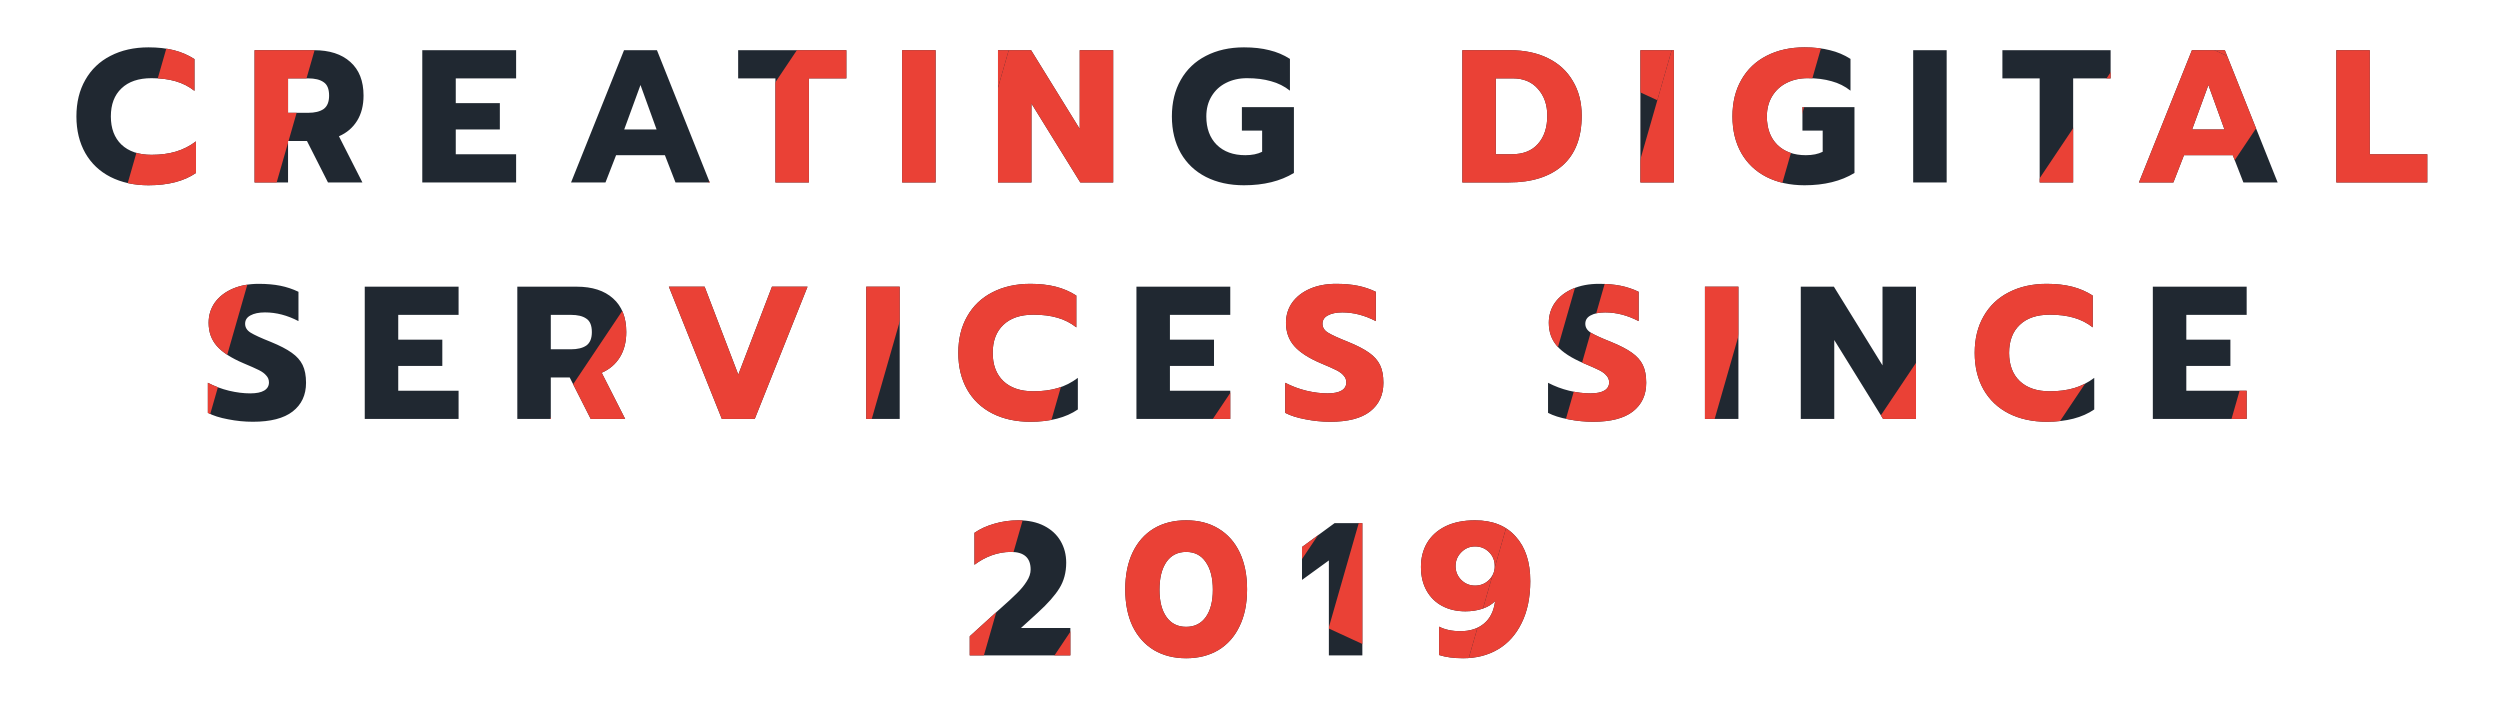
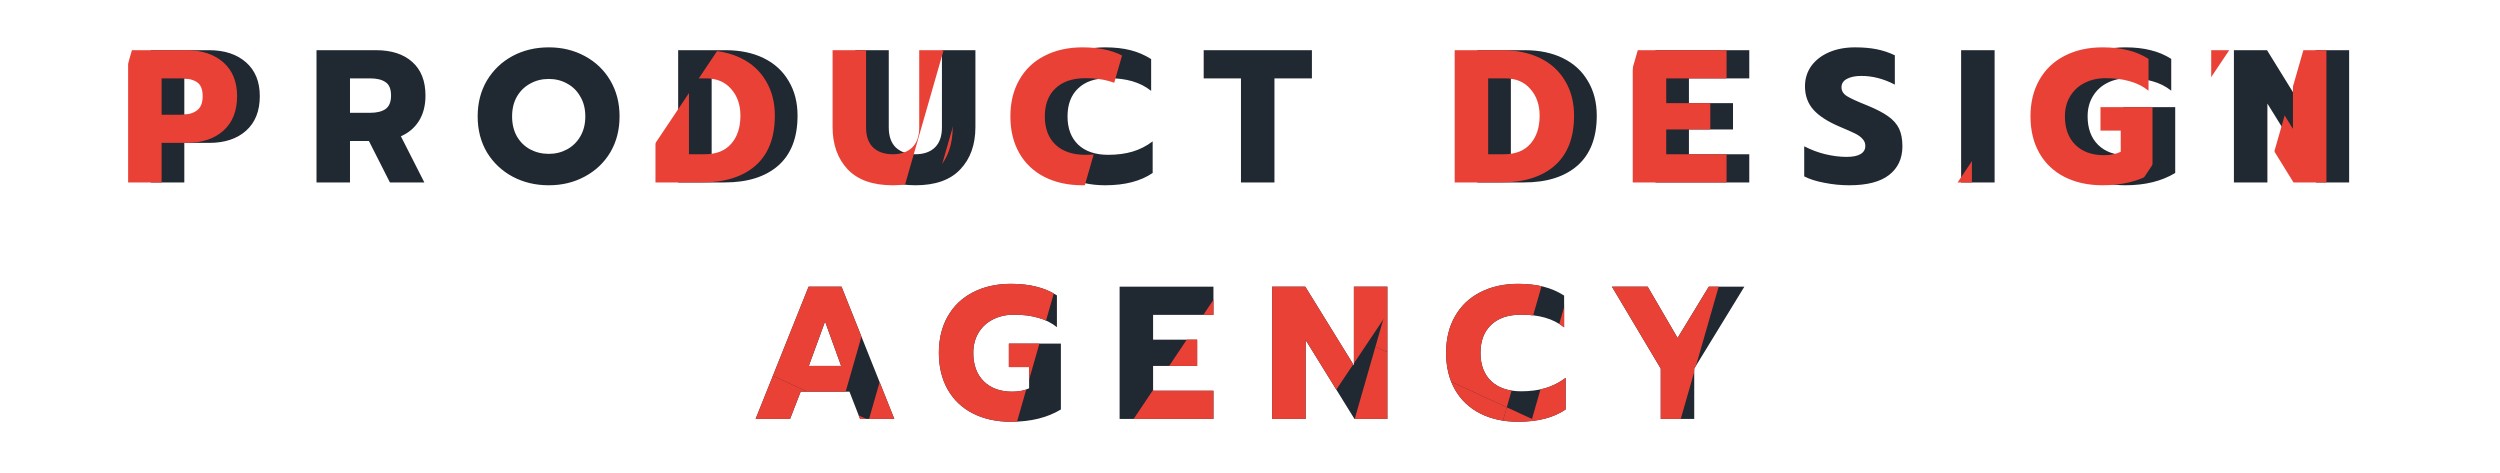
- <svg xmlns="http://www.w3.org/2000/svg" width="740" height="210" viewBox="0 0 740 210" fill="none">
-   <path d="M43.956 54.84C39.7 54.84 35.947 54.019 32.7 52.376C29.489 50.733 27.006 48.381 25.252 45.32C23.497 42.221 22.619 38.6 22.619 34.456C22.619 30.312 23.497 26.709 25.252 23.648C27.006 20.549 29.489 18.179 32.7 16.536C35.947 14.856 39.7 14.016 43.956 14.016C46.755 14.016 49.257 14.296 51.459 14.856C53.662 15.416 55.697 16.293 57.563 17.488V26.896C55.921 25.589 54.054 24.637 51.964 24.04C49.91 23.443 47.539 23.144 44.852 23.144C41.006 23.144 38.038 24.152 35.947 26.168C33.857 28.147 32.812 30.909 32.812 34.456C32.812 38.003 33.857 40.784 35.947 42.8C38.075 44.816 41.044 45.824 44.852 45.824C47.539 45.824 49.947 45.507 52.075 44.872C54.203 44.237 56.182 43.229 58.011 41.848V51.2C54.465 53.627 49.779 54.84 43.956 54.84ZM75.351 14.856H92.935C97.527 14.856 101.111 16.013 103.687 18.328C106.301 20.643 107.607 23.965 107.607 28.296C107.607 31.208 106.973 33.691 105.703 35.744C104.434 37.797 102.642 39.328 100.327 40.336L107.271 54H97.079L90.863 41.736H85.263V54H75.351V14.856ZM91.199 33.392C93.178 33.392 94.709 33.019 95.791 32.272C96.874 31.488 97.415 30.163 97.415 28.296C97.415 26.355 96.874 25.029 95.791 24.32C94.746 23.573 93.215 23.2 91.199 23.2H85.263V33.392H91.199ZM124.995 14.856H152.771V23.2H134.907V30.536H147.955V38.32H134.907V45.656H152.771V54H124.995V14.856ZM184.713 14.856H194.457L210.081 54H199.945L196.809 45.936H182.361L179.225 54H169.033L184.713 14.856ZM194.345 38.32L189.585 25.16L184.769 38.32H194.345ZM229.525 23.2H218.493V14.856H250.525V23.2H239.437V54H229.525V23.2ZM267.033 14.856H276.945V54H267.033V14.856ZM295.403 14.856H305.203L319.595 38.152V14.856H329.507V54H319.763L305.315 30.648V54H295.403V14.856ZM368.215 54.84C363.959 54.84 360.207 54.019 356.959 52.376C353.749 50.733 351.266 48.381 349.511 45.32C347.757 42.221 346.879 38.6 346.879 34.456C346.879 30.312 347.757 26.709 349.511 23.648C351.266 20.549 353.749 18.179 356.959 16.536C360.207 14.856 363.959 14.016 368.215 14.016C371.053 14.016 373.554 14.296 375.719 14.856C377.922 15.379 379.957 16.237 381.823 17.432V26.84C380.181 25.533 378.314 24.6 376.223 24.04C374.17 23.443 371.799 23.144 369.111 23.144C366.797 23.144 364.725 23.611 362.895 24.544C361.103 25.44 359.685 26.747 358.639 28.464C357.594 30.181 357.071 32.179 357.071 34.456C357.071 38.003 358.098 40.803 360.151 42.856C362.242 44.909 365.061 45.936 368.607 45.936C370.586 45.936 372.247 45.6 373.591 44.928V38.656H367.599V31.712H382.999V51.2C379.005 53.627 374.077 54.84 368.215 54.84ZM432.848 14.856H446.904C451.197 14.856 454.949 15.64 458.16 17.208C461.371 18.776 463.835 21.035 465.552 23.984C467.307 26.896 468.184 30.312 468.184 34.232C468.184 40.728 466.28 45.656 462.472 49.016C458.664 52.339 453.381 54 446.624 54H432.848V14.856ZM447.464 45.656C450.861 45.656 453.456 44.629 455.248 42.576C457.077 40.523 457.992 37.741 457.992 34.232C457.992 31.021 457.077 28.389 455.248 26.336C453.456 24.245 450.973 23.2 447.8 23.2H442.76V45.656H447.464ZM485.554 14.856H495.466V54H485.554V14.856ZM534.139 54.84C529.883 54.84 526.131 54.019 522.883 52.376C519.673 50.733 517.19 48.381 515.435 45.32C513.681 42.221 512.803 38.6 512.803 34.456C512.803 30.312 513.681 26.709 515.435 23.648C517.19 20.549 519.673 18.179 522.883 16.536C526.131 14.856 529.883 14.016 534.139 14.016C536.977 14.016 539.478 14.296 541.643 14.856C543.846 15.379 545.881 16.237 547.747 17.432V26.84C546.105 25.533 544.238 24.6 542.147 24.04C540.094 23.443 537.723 23.144 535.035 23.144C532.721 23.144 530.649 23.611 528.819 24.544C527.027 25.44 525.609 26.747 524.563 28.464C523.518 30.181 522.995 32.179 522.995 34.456C522.995 38.003 524.022 40.803 526.075 42.856C528.166 44.909 530.985 45.936 534.531 45.936C536.51 45.936 538.171 45.6 539.515 44.928V38.656H533.523V31.712H548.923V51.2C544.929 53.627 540.001 54.84 534.139 54.84ZM566.301 14.856H576.213V54H566.301V14.856ZM603.742 23.2H592.71V14.856H624.742V23.2H613.654V54H603.742V23.2ZM648.811 14.856H658.555L674.179 54H664.043L660.907 45.936H646.459L643.323 54H633.131L648.811 14.856ZM658.443 38.32L653.683 25.16L648.867 38.32H658.443ZM691.55 14.856H701.462V45.656H718.486V54H691.55V14.856ZM74.851 124.84C72.387 124.84 69.942 124.597 67.515 124.112C65.088 123.664 63.091 123.029 61.523 122.208V113.304C63.539 114.349 65.63 115.133 67.795 115.656C69.998 116.179 72.088 116.44 74.067 116.44C75.897 116.44 77.278 116.16 78.211 115.6C79.144 115.04 79.611 114.237 79.611 113.192C79.611 112.408 79.35 111.736 78.827 111.176C78.342 110.579 77.614 110.037 76.643 109.552C75.672 109.067 74.16 108.395 72.107 107.536C68.486 106.005 65.854 104.307 64.211 102.44C62.569 100.573 61.747 98.277 61.747 95.552C61.747 93.312 62.363 91.315 63.595 89.56C64.865 87.805 66.619 86.443 68.859 85.472C71.099 84.501 73.675 84.016 76.587 84.016C78.977 84.016 81.105 84.203 82.971 84.576C84.838 84.949 86.63 85.547 88.347 86.368V95.048C85.062 93.331 81.758 92.472 78.435 92.472C76.643 92.472 75.206 92.771 74.123 93.368C73.078 93.928 72.555 94.749 72.555 95.832C72.555 96.915 73.097 97.792 74.179 98.464C75.262 99.136 77.259 100.051 80.171 101.208C82.822 102.291 84.875 103.355 86.331 104.4C87.825 105.445 88.907 106.659 89.579 108.04C90.251 109.421 90.587 111.176 90.587 113.304C90.587 116.925 89.262 119.763 86.611 121.816C83.998 123.832 80.078 124.84 74.851 124.84ZM107.966 84.856H135.742V93.2H117.878V100.536H130.926V108.32H117.878V115.656H135.742V124H107.966V84.856ZM153.125 84.856H170.709C175.301 84.856 178.885 86.013 181.461 88.328C184.074 90.643 185.381 93.965 185.381 98.296C185.381 101.208 184.746 103.691 183.477 105.744C182.207 107.797 180.415 109.328 178.101 110.336L185.045 124H174.853L168.637 111.736H163.037V124H153.125V84.856ZM168.973 103.392C170.951 103.392 172.482 103.019 173.565 102.272C174.647 101.488 175.189 100.163 175.189 98.296C175.189 96.355 174.647 95.029 173.565 94.32C172.519 93.573 170.989 93.2 168.973 93.2H163.037V103.392H168.973ZM197.984 84.856H208.568L218.536 110.896L228.504 84.856H239.032L223.408 124H213.664L197.984 84.856ZM256.403 84.856H266.315V124H256.403V84.856ZM304.989 124.84C300.733 124.84 296.981 124.019 293.733 122.376C290.522 120.733 288.039 118.381 286.285 115.32C284.53 112.221 283.653 108.6 283.653 104.456C283.653 100.312 284.53 96.709 286.285 93.648C288.039 90.549 290.522 88.179 293.733 86.536C296.981 84.856 300.733 84.016 304.989 84.016C307.789 84.016 310.29 84.296 312.493 84.856C314.695 85.416 316.73 86.293 318.597 87.488V96.896C316.954 95.589 315.087 94.637 312.997 94.04C310.943 93.443 308.573 93.144 305.885 93.144C302.039 93.144 299.071 94.152 296.981 96.168C294.89 98.147 293.845 100.909 293.845 104.456C293.845 108.003 294.89 110.784 296.981 112.8C299.109 114.816 302.077 115.824 305.885 115.824C308.573 115.824 310.981 115.507 313.109 114.872C315.237 114.237 317.215 113.229 319.045 111.848V121.2C315.498 123.627 310.813 124.84 304.989 124.84ZM336.385 84.856H364.161V93.2H346.297V100.536H359.345V108.32H346.297V115.656H364.161V124H336.385V84.856ZM393.751 124.84C391.287 124.84 388.842 124.597 386.415 124.112C383.989 123.664 381.991 123.029 380.423 122.208V113.304C382.439 114.349 384.53 115.133 386.695 115.656C388.898 116.179 390.989 116.44 392.967 116.44C394.797 116.44 396.178 116.16 397.111 115.6C398.045 115.04 398.511 114.237 398.511 113.192C398.511 112.408 398.25 111.736 397.727 111.176C397.242 110.579 396.514 110.037 395.543 109.552C394.573 109.067 393.061 108.395 391.007 107.536C387.386 106.005 384.754 104.307 383.111 102.44C381.469 100.573 380.647 98.277 380.647 95.552C380.647 93.312 381.263 91.315 382.495 89.56C383.765 87.805 385.519 86.443 387.759 85.472C389.999 84.501 392.575 84.016 395.487 84.016C397.877 84.016 400.005 84.203 401.871 84.576C403.738 84.949 405.53 85.547 407.247 86.368V95.048C403.962 93.331 400.658 92.472 397.335 92.472C395.543 92.472 394.106 92.771 393.023 93.368C391.978 93.928 391.455 94.749 391.455 95.832C391.455 96.915 391.997 97.792 393.079 98.464C394.162 99.136 396.159 100.051 399.071 101.208C401.722 102.291 403.775 103.355 405.231 104.4C406.725 105.445 407.807 106.659 408.479 108.04C409.151 109.421 409.487 111.176 409.487 113.304C409.487 116.925 408.162 119.763 405.511 121.816C402.898 123.832 398.978 124.84 393.751 124.84ZM471.546 124.84C469.082 124.84 466.636 124.597 464.21 124.112C461.783 123.664 459.786 123.029 458.218 122.208V113.304C460.234 114.349 462.324 115.133 464.49 115.656C466.692 116.179 468.783 116.44 470.762 116.44C472.591 116.44 473.972 116.16 474.906 115.6C475.839 115.04 476.306 114.237 476.306 113.192C476.306 112.408 476.044 111.736 475.522 111.176C475.036 110.579 474.308 110.037 473.338 109.552C472.367 109.067 470.855 108.395 468.802 107.536C465.18 106.005 462.548 104.307 460.906 102.44C459.263 100.573 458.442 98.277 458.442 95.552C458.442 93.312 459.058 91.315 460.29 89.56C461.559 87.805 463.314 86.443 465.554 85.472C467.794 84.501 470.37 84.016 473.282 84.016C475.671 84.016 477.799 84.203 479.666 84.576C481.532 84.949 483.324 85.547 485.042 86.368V95.048C481.756 93.331 478.452 92.472 475.13 92.472C473.338 92.472 471.9 92.771 470.818 93.368C469.772 93.928 469.25 94.749 469.25 95.832C469.25 96.915 469.791 97.792 470.874 98.464C471.956 99.136 473.954 100.051 476.866 101.208C479.516 102.291 481.57 103.355 483.026 104.4C484.519 105.445 485.602 106.659 486.274 108.04C486.946 109.421 487.282 111.176 487.282 113.304C487.282 116.925 485.956 119.763 483.306 121.816C480.692 123.832 476.772 124.84 471.546 124.84ZM504.66 84.856H514.572V124H504.66V84.856ZM533.03 84.856H542.83L557.222 108.152V84.856H567.134V124H557.39L542.942 100.648V124H533.03V84.856ZM605.842 124.84C601.586 124.84 597.834 124.019 594.586 122.376C591.376 120.733 588.893 118.381 587.138 115.32C585.384 112.221 584.506 108.6 584.506 104.456C584.506 100.312 585.384 96.709 587.138 93.648C588.893 90.549 591.376 88.179 594.586 86.536C597.834 84.856 601.586 84.016 605.842 84.016C608.642 84.016 611.144 84.296 613.346 84.856C615.549 85.416 617.584 86.293 619.45 87.488V96.896C617.808 95.589 615.941 94.637 613.85 94.04C611.797 93.443 609.426 93.144 606.738 93.144C602.893 93.144 599.925 94.152 597.834 96.168C595.744 98.147 594.698 100.909 594.698 104.456C594.698 108.003 595.744 110.784 597.834 112.8C599.962 114.816 602.93 115.824 606.738 115.824C609.426 115.824 611.834 115.507 613.962 114.872C616.09 114.237 618.069 113.229 619.898 111.848V121.2C616.352 123.627 611.666 124.84 605.842 124.84ZM637.238 84.856H665.014V93.2H647.15V100.536H660.198V108.32H647.15V115.656H665.014V124H637.238V84.856ZM287.037 188.344L293.253 182.688L295.941 180.28C298.144 178.339 299.824 176.789 300.981 175.632C302.176 174.475 303.146 173.299 303.893 172.104C304.677 170.909 305.069 169.733 305.069 168.576C305.069 165.104 303.109 163.368 299.189 163.368C297.285 163.368 295.4 163.704 293.533 164.376C291.704 165.048 290.005 165.981 288.437 167.176V157.712C290.117 156.555 292.077 155.659 294.317 155.024C296.557 154.352 298.946 154.016 301.485 154.016C304.397 154.016 306.917 154.557 309.045 155.64C311.173 156.723 312.797 158.216 313.917 160.12C315.037 162.024 315.597 164.171 315.597 166.56C315.597 169.435 314.925 171.955 313.581 174.12C312.274 176.248 310.146 178.656 307.197 181.344L302.213 185.88H316.829V194H287.037V188.344ZM351.103 194.84C347.481 194.84 344.308 194.037 341.583 192.432C338.857 190.789 336.748 188.437 335.255 185.376C333.799 182.315 333.071 178.675 333.071 174.456C333.071 170.237 333.799 166.597 335.255 163.536C336.711 160.475 338.783 158.123 341.471 156.48C344.196 154.837 347.407 154.016 351.103 154.016C354.799 154.016 357.991 154.837 360.679 156.48C363.404 158.123 365.495 160.475 366.951 163.536C368.407 166.597 369.135 170.237 369.135 174.456C369.135 178.675 368.388 182.315 366.895 185.376C365.439 188.437 363.348 190.789 360.623 192.432C357.897 194.037 354.724 194.84 351.103 194.84ZM351.103 185.544C353.604 185.544 355.545 184.573 356.927 182.632C358.308 180.691 358.999 178.003 358.999 174.568C358.999 171.096 358.308 168.371 356.927 166.392C355.583 164.376 353.641 163.368 351.103 163.368C348.564 163.368 346.604 164.376 345.223 166.392C343.879 168.371 343.207 171.096 343.207 174.568C343.207 178.003 343.897 180.691 345.279 182.632C346.66 184.573 348.601 185.544 351.103 185.544ZM393.345 165.888L385.393 171.656V161.912L395.025 154.856H403.257V194H393.345V165.888ZM433.087 194.84C430.324 194.84 427.954 194.523 425.975 193.888V185.488C427.692 186.384 429.802 186.832 432.303 186.832C435.14 186.832 437.455 186.085 439.247 184.592C441.076 183.099 442.178 180.877 442.551 177.928C441.655 178.861 440.423 179.608 438.855 180.168C437.287 180.691 435.588 180.952 433.759 180.952C431.183 180.952 428.906 180.429 426.927 179.384C424.948 178.339 423.399 176.827 422.279 174.848C421.159 172.869 420.599 170.517 420.599 167.792C420.599 165.141 421.196 162.789 422.391 160.736C423.623 158.645 425.434 157.003 427.823 155.808C430.25 154.613 433.18 154.016 436.615 154.016C441.804 154.016 445.818 155.621 448.655 158.832C451.53 162.005 452.967 166.392 452.967 171.992C452.967 176.845 452.108 180.989 450.391 184.424C448.711 187.859 446.378 190.453 443.391 192.208C440.404 193.963 436.97 194.84 433.087 194.84ZM436.615 173.336C438.258 173.336 439.639 172.776 440.759 171.656C441.879 170.536 442.439 169.173 442.439 167.568C442.439 165.925 441.879 164.544 440.759 163.424C439.639 162.304 438.258 161.744 436.615 161.744C435.01 161.744 433.647 162.323 432.527 163.48C431.407 164.6 430.847 165.963 430.847 167.568C430.847 169.173 431.407 170.536 432.527 171.656C433.647 172.776 435.01 173.336 436.615 173.336Z" fill="#202831" />
-   <mask id="mask0_1699_75166" style="mask-type:alpha" maskUnits="userSpaceOnUse" x="22" y="14" width="697" height="181">
-     <path d="M43.956 54.84C39.7 54.84 35.947 54.019 32.7 52.376C29.489 50.733 27.006 48.381 25.252 45.32C23.497 42.221 22.619 38.6 22.619 34.456C22.619 30.312 23.497 26.709 25.252 23.648C27.006 20.549 29.489 18.179 32.7 16.536C35.947 14.856 39.7 14.016 43.956 14.016C46.755 14.016 49.257 14.296 51.459 14.856C53.662 15.416 55.697 16.293 57.563 17.488V26.896C55.921 25.589 54.054 24.637 51.964 24.04C49.91 23.443 47.539 23.144 44.852 23.144C41.006 23.144 38.038 24.152 35.947 26.168C33.857 28.147 32.812 30.909 32.812 34.456C32.812 38.003 33.857 40.784 35.947 42.8C38.075 44.816 41.044 45.824 44.852 45.824C47.539 45.824 49.947 45.507 52.075 44.872C54.203 44.237 56.182 43.229 58.011 41.848V51.2C54.465 53.627 49.779 54.84 43.956 54.84ZM75.351 14.856H92.935C97.527 14.856 101.111 16.013 103.687 18.328C106.301 20.643 107.607 23.965 107.607 28.296C107.607 31.208 106.973 33.691 105.703 35.744C104.434 37.797 102.642 39.328 100.327 40.336L107.271 54H97.079L90.863 41.736H85.263V54H75.351V14.856ZM91.199 33.392C93.178 33.392 94.709 33.019 95.791 32.272C96.874 31.488 97.415 30.163 97.415 28.296C97.415 26.355 96.874 25.029 95.791 24.32C94.746 23.573 93.215 23.2 91.199 23.2H85.263V33.392H91.199ZM124.995 14.856H152.771V23.2H134.907V30.536H147.955V38.32H134.907V45.656H152.771V54H124.995V14.856ZM184.713 14.856H194.457L210.081 54H199.945L196.809 45.936H182.361L179.225 54H169.033L184.713 14.856ZM194.345 38.32L189.585 25.16L184.769 38.32H194.345ZM229.525 23.2H218.493V14.856H250.525V23.2H239.437V54H229.525V23.2ZM267.033 14.856H276.945V54H267.033V14.856ZM295.403 14.856H305.203L319.595 38.152V14.856H329.507V54H319.763L305.315 30.648V54H295.403V14.856ZM368.215 54.84C363.959 54.84 360.207 54.019 356.959 52.376C353.749 50.733 351.266 48.381 349.511 45.32C347.757 42.221 346.879 38.6 346.879 34.456C346.879 30.312 347.757 26.709 349.511 23.648C351.266 20.549 353.749 18.179 356.959 16.536C360.207 14.856 363.959 14.016 368.215 14.016C371.053 14.016 373.554 14.296 375.719 14.856C377.922 15.379 379.957 16.237 381.823 17.432V26.84C380.181 25.533 378.314 24.6 376.223 24.04C374.17 23.443 371.799 23.144 369.111 23.144C366.797 23.144 364.725 23.611 362.895 24.544C361.103 25.44 359.685 26.747 358.639 28.464C357.594 30.181 357.071 32.179 357.071 34.456C357.071 38.003 358.098 40.803 360.151 42.856C362.242 44.909 365.061 45.936 368.607 45.936C370.586 45.936 372.247 45.6 373.591 44.928V38.656H367.599V31.712H382.999V51.2C379.005 53.627 374.077 54.84 368.215 54.84ZM432.848 14.856H446.904C451.197 14.856 454.949 15.64 458.16 17.208C461.371 18.776 463.835 21.035 465.552 23.984C467.307 26.896 468.184 30.312 468.184 34.232C468.184 40.728 466.28 45.656 462.472 49.016C458.664 52.339 453.381 54 446.624 54H432.848V14.856ZM447.464 45.656C450.861 45.656 453.456 44.629 455.248 42.576C457.077 40.523 457.992 37.741 457.992 34.232C457.992 31.021 457.077 28.389 455.248 26.336C453.456 24.245 450.973 23.2 447.8 23.2H442.76V45.656H447.464ZM485.554 14.856H495.466V54H485.554V14.856ZM534.139 54.84C529.883 54.84 526.131 54.019 522.883 52.376C519.673 50.733 517.19 48.381 515.435 45.32C513.681 42.221 512.803 38.6 512.803 34.456C512.803 30.312 513.681 26.709 515.435 23.648C517.19 20.549 519.673 18.179 522.883 16.536C526.131 14.856 529.883 14.016 534.139 14.016C536.977 14.016 539.478 14.296 541.643 14.856C543.846 15.379 545.881 16.237 547.747 17.432V26.84C546.105 25.533 544.238 24.6 542.147 24.04C540.094 23.443 537.723 23.144 535.035 23.144C532.721 23.144 530.649 23.611 528.819 24.544C527.027 25.44 525.609 26.747 524.563 28.464C523.518 30.181 522.995 32.179 522.995 34.456C522.995 38.003 524.022 40.803 526.075 42.856C528.166 44.909 530.985 45.936 534.531 45.936C536.51 45.936 538.171 45.6 539.515 44.928V38.656H533.523V31.712H548.923V51.2C544.929 53.627 540.001 54.84 534.139 54.84ZM566.301 14.856H576.213V54H566.301V14.856ZM603.742 23.2H592.71V14.856H624.742V23.2H613.654V54H603.742V23.2ZM648.811 14.856H658.555L674.179 54H664.043L660.907 45.936H646.459L643.323 54H633.131L648.811 14.856ZM658.443 38.32L653.683 25.16L648.867 38.32H658.443ZM691.55 14.856H701.462V45.656H718.486V54H691.55V14.856ZM74.851 124.84C72.387 124.84 69.942 124.597 67.515 124.112C65.088 123.664 63.091 123.029 61.523 122.208V113.304C63.539 114.349 65.63 115.133 67.795 115.656C69.998 116.179 72.088 116.44 74.067 116.44C75.897 116.44 77.278 116.16 78.211 115.6C79.144 115.04 79.611 114.237 79.611 113.192C79.611 112.408 79.35 111.736 78.827 111.176C78.342 110.579 77.614 110.037 76.643 109.552C75.672 109.067 74.16 108.395 72.107 107.536C68.486 106.005 65.854 104.307 64.211 102.44C62.569 100.573 61.747 98.277 61.747 95.552C61.747 93.312 62.363 91.315 63.595 89.56C64.865 87.805 66.619 86.443 68.859 85.472C71.099 84.501 73.675 84.016 76.587 84.016C78.977 84.016 81.105 84.203 82.971 84.576C84.838 84.949 86.63 85.547 88.347 86.368V95.048C85.062 93.331 81.758 92.472 78.435 92.472C76.643 92.472 75.206 92.771 74.123 93.368C73.078 93.928 72.555 94.749 72.555 95.832C72.555 96.915 73.097 97.792 74.179 98.464C75.262 99.136 77.259 100.051 80.171 101.208C82.822 102.291 84.875 103.355 86.331 104.4C87.825 105.445 88.907 106.659 89.579 108.04C90.251 109.421 90.587 111.176 90.587 113.304C90.587 116.925 89.262 119.763 86.611 121.816C83.998 123.832 80.078 124.84 74.851 124.84ZM107.966 84.856H135.742V93.2H117.878V100.536H130.926V108.32H117.878V115.656H135.742V124H107.966V84.856ZM153.125 84.856H170.709C175.301 84.856 178.885 86.013 181.461 88.328C184.074 90.643 185.381 93.965 185.381 98.296C185.381 101.208 184.746 103.691 183.477 105.744C182.207 107.797 180.415 109.328 178.101 110.336L185.045 124H174.853L168.637 111.736H163.037V124H153.125V84.856ZM168.973 103.392C170.951 103.392 172.482 103.019 173.565 102.272C174.647 101.488 175.189 100.163 175.189 98.296C175.189 96.355 174.647 95.029 173.565 94.32C172.519 93.573 170.989 93.2 168.973 93.2H163.037V103.392H168.973ZM197.984 84.856H208.568L218.536 110.896L228.504 84.856H239.032L223.408 124H213.664L197.984 84.856ZM256.403 84.856H266.315V124H256.403V84.856ZM304.989 124.84C300.733 124.84 296.981 124.019 293.733 122.376C290.522 120.733 288.039 118.381 286.285 115.32C284.53 112.221 283.653 108.6 283.653 104.456C283.653 100.312 284.53 96.709 286.285 93.648C288.039 90.549 290.522 88.179 293.733 86.536C296.981 84.856 300.733 84.016 304.989 84.016C307.789 84.016 310.29 84.296 312.493 84.856C314.695 85.416 316.73 86.293 318.597 87.488V96.896C316.954 95.589 315.087 94.637 312.997 94.04C310.943 93.443 308.573 93.144 305.885 93.144C302.039 93.144 299.071 94.152 296.981 96.168C294.89 98.147 293.845 100.909 293.845 104.456C293.845 108.003 294.89 110.784 296.981 112.8C299.109 114.816 302.077 115.824 305.885 115.824C308.573 115.824 310.981 115.507 313.109 114.872C315.237 114.237 317.215 113.229 319.045 111.848V121.2C315.498 123.627 310.813 124.84 304.989 124.84ZM336.385 84.856H364.161V93.2H346.297V100.536H359.345V108.32H346.297V115.656H364.161V124H336.385V84.856ZM393.751 124.84C391.287 124.84 388.842 124.597 386.415 124.112C383.989 123.664 381.991 123.029 380.423 122.208V113.304C382.439 114.349 384.53 115.133 386.695 115.656C388.898 116.179 390.989 116.44 392.967 116.44C394.797 116.44 396.178 116.16 397.111 115.6C398.045 115.04 398.511 114.237 398.511 113.192C398.511 112.408 398.25 111.736 397.727 111.176C397.242 110.579 396.514 110.037 395.543 109.552C394.573 109.067 393.061 108.395 391.007 107.536C387.386 106.005 384.754 104.307 383.111 102.44C381.469 100.573 380.647 98.277 380.647 95.552C380.647 93.312 381.263 91.315 382.495 89.56C383.765 87.805 385.519 86.443 387.759 85.472C389.999 84.501 392.575 84.016 395.487 84.016C397.877 84.016 400.005 84.203 401.871 84.576C403.738 84.949 405.53 85.547 407.247 86.368V95.048C403.962 93.331 400.658 92.472 397.335 92.472C395.543 92.472 394.106 92.771 393.023 93.368C391.978 93.928 391.455 94.749 391.455 95.832C391.455 96.915 391.997 97.792 393.079 98.464C394.162 99.136 396.159 100.051 399.071 101.208C401.722 102.291 403.775 103.355 405.231 104.4C406.725 105.445 407.807 106.659 408.479 108.04C409.151 109.421 409.487 111.176 409.487 113.304C409.487 116.925 408.162 119.763 405.511 121.816C402.898 123.832 398.978 124.84 393.751 124.84ZM471.546 124.84C469.082 124.84 466.636 124.597 464.21 124.112C461.783 123.664 459.786 123.029 458.218 122.208V113.304C460.234 114.349 462.324 115.133 464.49 115.656C466.692 116.179 468.783 116.44 470.762 116.44C472.591 116.44 473.972 116.16 474.906 115.6C475.839 115.04 476.306 114.237 476.306 113.192C476.306 112.408 476.044 111.736 475.522 111.176C475.036 110.579 474.308 110.037 473.338 109.552C472.367 109.067 470.855 108.395 468.802 107.536C465.18 106.005 462.548 104.307 460.906 102.44C459.263 100.573 458.442 98.277 458.442 95.552C458.442 93.312 459.058 91.315 460.29 89.56C461.559 87.805 463.314 86.443 465.554 85.472C467.794 84.501 470.37 84.016 473.282 84.016C475.671 84.016 477.799 84.203 479.666 84.576C481.532 84.949 483.324 85.547 485.042 86.368V95.048C481.756 93.331 478.452 92.472 475.13 92.472C473.338 92.472 471.9 92.771 470.818 93.368C469.772 93.928 469.25 94.749 469.25 95.832C469.25 96.915 469.791 97.792 470.874 98.464C471.956 99.136 473.954 100.051 476.866 101.208C479.516 102.291 481.57 103.355 483.026 104.4C484.519 105.445 485.602 106.659 486.274 108.04C486.946 109.421 487.282 111.176 487.282 113.304C487.282 116.925 485.956 119.763 483.306 121.816C480.692 123.832 476.772 124.84 471.546 124.84ZM504.66 84.856H514.572V124H504.66V84.856ZM533.03 84.856H542.83L557.222 108.152V84.856H567.134V124H557.39L542.942 100.648V124H533.03V84.856ZM605.842 124.84C601.586 124.84 597.834 124.019 594.586 122.376C591.376 120.733 588.893 118.381 587.138 115.32C585.384 112.221 584.506 108.6 584.506 104.456C584.506 100.312 585.384 96.709 587.138 93.648C588.893 90.549 591.376 88.179 594.586 86.536C597.834 84.856 601.586 84.016 605.842 84.016C608.642 84.016 611.144 84.296 613.346 84.856C615.549 85.416 617.584 86.293 619.45 87.488V96.896C617.808 95.589 615.941 94.637 613.85 94.04C611.797 93.443 609.426 93.144 606.738 93.144C602.893 93.144 599.925 94.152 597.834 96.168C595.744 98.147 594.698 100.909 594.698 104.456C594.698 108.003 595.744 110.784 597.834 112.8C599.962 114.816 602.93 115.824 606.738 115.824C609.426 115.824 611.834 115.507 613.962 114.872C616.09 114.237 618.069 113.229 619.898 111.848V121.2C616.352 123.627 611.666 124.84 605.842 124.84ZM637.238 84.856H665.014V93.2H647.15V100.536H660.198V108.32H647.15V115.656H665.014V124H637.238V84.856ZM287.037 188.344L293.253 182.688L295.941 180.28C298.144 178.339 299.824 176.789 300.981 175.632C302.176 174.475 303.146 173.299 303.893 172.104C304.677 170.909 305.069 169.733 305.069 168.576C305.069 165.104 303.109 163.368 299.189 163.368C297.285 163.368 295.4 163.704 293.533 164.376C291.704 165.048 290.005 165.981 288.437 167.176V157.712C290.117 156.555 292.077 155.659 294.317 155.024C296.557 154.352 298.946 154.016 301.485 154.016C304.397 154.016 306.917 154.557 309.045 155.64C311.173 156.723 312.797 158.216 313.917 160.12C315.037 162.024 315.597 164.171 315.597 166.56C315.597 169.435 314.925 171.955 313.581 174.12C312.274 176.248 310.146 178.656 307.197 181.344L302.213 185.88H316.829V194H287.037V188.344ZM351.103 194.84C347.481 194.84 344.308 194.037 341.583 192.432C338.857 190.789 336.748 188.437 335.255 185.376C333.799 182.315 333.071 178.675 333.071 174.456C333.071 170.237 333.799 166.597 335.255 163.536C336.711 160.475 338.783 158.123 341.471 156.48C344.196 154.837 347.407 154.016 351.103 154.016C354.799 154.016 357.991 154.837 360.679 156.48C363.404 158.123 365.495 160.475 366.951 163.536C368.407 166.597 369.135 170.237 369.135 174.456C369.135 178.675 368.388 182.315 366.895 185.376C365.439 188.437 363.348 190.789 360.623 192.432C357.897 194.037 354.724 194.84 351.103 194.84ZM351.103 185.544C353.604 185.544 355.545 184.573 356.927 182.632C358.308 180.691 358.999 178.003 358.999 174.568C358.999 171.096 358.308 168.371 356.927 166.392C355.583 164.376 353.641 163.368 351.103 163.368C348.564 163.368 346.604 164.376 345.223 166.392C343.879 168.371 343.207 171.096 343.207 174.568C343.207 178.003 343.897 180.691 345.279 182.632C346.66 184.573 348.601 185.544 351.103 185.544ZM393.345 165.888L385.393 171.656V161.912L395.025 154.856H403.257V194H393.345V165.888ZM433.087 194.84C430.324 194.84 427.954 194.523 425.975 193.888V185.488C427.692 186.384 429.802 186.832 432.303 186.832C435.14 186.832 437.455 186.085 439.247 184.592C441.076 183.099 442.178 180.877 442.551 177.928C441.655 178.861 440.423 179.608 438.855 180.168C437.287 180.691 435.588 180.952 433.759 180.952C431.183 180.952 428.906 180.429 426.927 179.384C424.948 178.339 423.399 176.827 422.279 174.848C421.159 172.869 420.599 170.517 420.599 167.792C420.599 165.141 421.196 162.789 422.391 160.736C423.623 158.645 425.434 157.003 427.823 155.808C430.25 154.613 433.18 154.016 436.615 154.016C441.804 154.016 445.818 155.621 448.655 158.832C451.53 162.005 452.967 166.392 452.967 171.992C452.967 176.845 452.108 180.989 450.391 184.424C448.711 187.859 446.378 190.453 443.391 192.208C440.404 193.963 436.97 194.84 433.087 194.84ZM436.615 173.336C438.258 173.336 439.639 172.776 440.759 171.656C441.879 170.536 442.439 169.173 442.439 167.568C442.439 165.925 441.879 164.544 440.759 163.424C439.639 162.304 438.258 161.744 436.615 161.744C435.01 161.744 433.647 162.323 432.527 163.48C431.407 164.6 430.847 165.963 430.847 167.568C430.847 169.173 431.407 170.536 432.527 171.656C433.647 172.776 435.01 173.336 436.615 173.336Z" fill="#202831" />
+ <svg xmlns="http://www.w3.org/2000/svg" width="740" height="140" viewBox="0 0 740 140" fill="none">
+   <path d="M44.644 14.856H61.892C66.447 14.856 70.087 16.051 72.812 18.44C75.538 20.829 76.9 24.171 76.9 28.464C76.9 32.869 75.538 36.285 72.812 38.712C70.124 41.101 66.484 42.296 61.892 42.296H54.556V54H44.644V14.856ZM60.324 33.952C62.303 33.952 63.852 33.541 64.972 32.72C66.13 31.899 66.708 30.48 66.708 28.464C66.708 26.448 66.148 25.067 65.028 24.32C63.908 23.573 62.34 23.2 60.324 23.2H54.556V33.952H60.324ZM93.686 14.856H111.27C115.862 14.856 119.446 16.013 122.022 18.328C124.635 20.643 125.942 23.965 125.942 28.296C125.942 31.208 125.307 33.691 124.038 35.744C122.769 37.797 120.977 39.328 118.662 40.336L125.606 54H115.414L109.198 41.736H103.598V54H93.686V14.856ZM109.534 33.392C111.513 33.392 113.043 33.019 114.126 32.272C115.209 31.488 115.75 30.163 115.75 28.296C115.75 26.355 115.209 25.029 114.126 24.32C113.081 23.573 111.55 23.2 109.534 23.2H103.598V33.392H109.534ZM162.445 54.84C158.487 54.84 154.903 53.981 151.693 52.264C148.519 50.547 145.999 48.157 144.133 45.096C142.303 41.997 141.389 38.451 141.389 34.456C141.389 30.461 142.303 26.915 144.133 23.816C145.999 20.717 148.519 18.309 151.693 16.592C154.903 14.875 158.487 14.016 162.445 14.016C166.365 14.016 169.911 14.875 173.085 16.592C176.295 18.309 178.815 20.717 180.645 23.816C182.474 26.915 183.389 30.461 183.389 34.456C183.389 38.451 182.474 41.997 180.645 45.096C178.815 48.157 176.295 50.547 173.085 52.264C169.911 53.981 166.365 54.84 162.445 54.84ZM162.445 45.544C164.423 45.544 166.234 45.096 167.877 44.2C169.519 43.304 170.826 42.016 171.797 40.336C172.767 38.656 173.253 36.696 173.253 34.456C173.253 32.216 172.767 30.275 171.797 28.632C170.863 26.952 169.575 25.664 167.933 24.768C166.29 23.835 164.461 23.368 162.445 23.368C160.391 23.368 158.543 23.835 156.901 24.768C155.258 25.664 153.951 26.952 152.981 28.632C152.047 30.275 151.581 32.216 151.581 34.456C151.581 36.696 152.047 38.656 152.981 40.336C153.951 42.016 155.258 43.304 156.901 44.2C158.581 45.096 160.429 45.544 162.445 45.544ZM200.738 14.856H214.794C219.087 14.856 222.839 15.64 226.05 17.208C229.26 18.776 231.724 21.035 233.442 23.984C235.196 26.896 236.074 30.312 236.074 34.232C236.074 40.728 234.17 45.656 230.362 49.016C226.554 52.339 221.271 54 214.514 54H200.738V14.856ZM215.354 45.656C218.751 45.656 221.346 44.629 223.138 42.576C224.967 40.523 225.882 37.741 225.882 34.232C225.882 31.021 224.967 28.389 223.138 26.336C221.346 24.245 218.863 23.2 215.69 23.2H210.65V45.656H215.354ZM270.971 54.84C265.073 54.84 260.63 53.272 257.643 50.136C254.657 46.963 253.163 42.781 253.163 37.592V14.856H263.075V37.704C263.075 40.317 263.766 42.296 265.147 43.64C266.566 44.984 268.507 45.656 270.971 45.656C273.435 45.656 275.358 44.984 276.739 43.64C278.121 42.296 278.811 40.317 278.811 37.704V14.856H288.723V37.592C288.723 42.819 287.23 47 284.243 50.136C281.294 53.272 276.87 54.84 270.971 54.84ZM327.131 54.84C322.875 54.84 319.123 54.019 315.875 52.376C312.664 50.733 310.181 48.381 308.427 45.32C306.672 42.221 305.795 38.6 305.795 34.456C305.795 30.312 306.672 26.709 308.427 23.648C310.181 20.549 312.664 18.179 315.875 16.536C319.123 14.856 322.875 14.016 327.131 14.016C329.931 14.016 332.432 14.296 334.635 14.856C336.837 15.416 338.872 16.293 340.739 17.488V26.896C339.096 25.589 337.229 24.637 335.139 24.04C333.085 23.443 330.715 23.144 328.027 23.144C324.181 23.144 321.213 24.152 319.123 26.168C317.032 28.147 315.987 30.909 315.987 34.456C315.987 38.003 317.032 40.784 319.123 42.8C321.251 44.816 324.219 45.824 328.027 45.824C330.715 45.824 333.123 45.507 335.251 44.872C337.379 44.237 339.357 43.229 341.187 41.848V51.2C337.64 53.627 332.955 54.84 327.131 54.84ZM367.325 23.2H356.293V14.856H388.325V23.2H377.237V54H367.325V23.2ZM437.305 14.856H451.361C455.654 14.856 459.406 15.64 462.617 17.208C465.828 18.776 468.292 21.035 470.009 23.984C471.764 26.896 472.641 30.312 472.641 34.232C472.641 40.728 470.737 45.656 466.929 49.016C463.121 52.339 457.838 54 451.081 54H437.305V14.856ZM451.921 45.656C455.318 45.656 457.913 44.629 459.705 42.576C461.534 40.523 462.449 37.741 462.449 34.232C462.449 31.021 461.534 28.389 459.705 26.336C457.913 24.245 455.43 23.2 452.257 23.2H447.217V45.656H451.921ZM490.011 14.856H517.787V23.2H499.923V30.536H512.971V38.32H499.923V45.656H517.787V54H490.011V14.856ZM547.377 54.84C544.913 54.84 542.468 54.597 540.041 54.112C537.615 53.664 535.617 53.029 534.049 52.208V43.304C536.065 44.349 538.156 45.133 540.321 45.656C542.524 46.179 544.615 46.44 546.593 46.44C548.423 46.44 549.804 46.16 550.737 45.6C551.671 45.04 552.137 44.237 552.137 43.192C552.137 42.408 551.876 41.736 551.353 41.176C550.868 40.579 550.14 40.037 549.169 39.552C548.199 39.067 546.687 38.395 544.633 37.536C541.012 36.005 538.38 34.307 536.737 32.44C535.095 30.573 534.273 28.277 534.273 25.552C534.273 23.312 534.889 21.315 536.121 19.56C537.391 17.805 539.145 16.443 541.385 15.472C543.625 14.501 546.201 14.016 549.113 14.016C551.503 14.016 553.631 14.203 555.497 14.576C557.364 14.949 559.156 15.547 560.873 16.368V25.048C557.588 23.331 554.284 22.472 550.961 22.472C549.169 22.472 547.732 22.771 546.649 23.368C545.604 23.928 545.081 24.749 545.081 25.832C545.081 26.915 545.623 27.792 546.705 28.464C547.788 29.136 549.785 30.051 552.697 31.208C555.348 32.291 557.401 33.355 558.857 34.4C560.351 35.445 561.433 36.659 562.105 38.04C562.777 39.421 563.113 41.176 563.113 43.304C563.113 46.925 561.788 49.763 559.137 51.816C556.524 53.832 552.604 54.84 547.377 54.84ZM580.492 14.856H590.404V54H580.492V14.856ZM629.078 54.84C624.822 54.84 621.07 54.019 617.822 52.376C614.611 50.733 612.129 48.381 610.374 45.32C608.619 42.221 607.742 38.6 607.742 34.456C607.742 30.312 608.619 26.709 610.374 23.648C612.129 20.549 614.611 18.179 617.822 16.536C621.07 14.856 624.822 14.016 629.078 14.016C631.915 14.016 634.417 14.296 636.582 14.856C638.785 15.379 640.819 16.237 642.686 17.432V26.84C641.043 25.533 639.177 24.6 637.086 24.04C635.033 23.443 632.662 23.144 629.974 23.144C627.659 23.144 625.587 23.611 623.758 24.544C621.966 25.44 620.547 26.747 619.502 28.464C618.457 30.181 617.934 32.179 617.934 34.456C617.934 38.003 618.961 40.803 621.014 42.856C623.105 44.909 625.923 45.936 629.47 45.936C631.449 45.936 633.11 45.6 634.454 44.928V38.656H628.462V31.712H643.862V51.2C639.867 53.627 634.939 54.84 629.078 54.84ZM661.239 14.856H671.039L685.431 38.152V14.856H695.343V54H685.599L671.151 30.648V54H661.239V14.856ZM239.347 84.856H249.091L264.715 124H254.579L251.443 115.936H236.995L233.859 124H223.667L239.347 84.856ZM248.979 108.32L244.219 95.16L239.403 108.32H248.979ZM299.24 124.84C294.984 124.84 291.232 124.019 287.984 122.376C284.773 120.733 282.291 118.381 280.536 115.32C278.781 112.221 277.904 108.6 277.904 104.456C277.904 100.312 278.781 96.709 280.536 93.648C282.291 90.549 284.773 88.179 287.984 86.536C291.232 84.856 294.984 84.016 299.24 84.016C302.077 84.016 304.579 84.296 306.744 84.856C308.947 85.379 310.981 86.237 312.848 87.432V96.84C311.205 95.533 309.339 94.6 307.248 94.04C305.195 93.443 302.824 93.144 300.136 93.144C297.821 93.144 295.749 93.611 293.92 94.544C292.128 95.44 290.709 96.747 289.664 98.464C288.619 100.181 288.096 102.179 288.096 104.456C288.096 108.003 289.123 110.803 291.176 112.856C293.267 114.909 296.085 115.936 299.632 115.936C301.611 115.936 303.272 115.6 304.616 114.928V108.656H298.624V101.712H314.024V121.2C310.029 123.627 305.101 124.84 299.24 124.84ZM331.402 84.856H359.178V93.2H341.314V100.536H354.362V108.32H341.314V115.656H359.178V124H331.402V84.856ZM376.56 84.856H386.36L400.752 108.152V84.856H410.664V124H400.92L386.472 100.648V124H376.56V84.856ZM449.373 124.84C445.117 124.84 441.365 124.019 438.117 122.376C434.906 120.733 432.423 118.381 430.669 115.32C428.914 112.221 428.037 108.6 428.037 104.456C428.037 100.312 428.914 96.709 430.669 93.648C432.423 90.549 434.906 88.179 438.117 86.536C441.365 84.856 445.117 84.016 449.373 84.016C452.173 84.016 454.674 84.296 456.877 84.856C459.079 85.416 461.114 86.293 462.981 87.488V96.896C461.338 95.589 459.471 94.637 457.381 94.04C455.327 93.443 452.957 93.144 450.269 93.144C446.423 93.144 443.455 94.152 441.365 96.168C439.274 98.147 438.229 100.909 438.229 104.456C438.229 108.003 439.274 110.784 441.365 112.8C443.493 114.816 446.461 115.824 450.269 115.824C452.957 115.824 455.365 115.507 457.493 114.872C459.621 114.237 461.599 113.229 463.429 111.848V121.2C459.882 123.627 455.197 124.84 449.373 124.84ZM491.581 109.104L477.133 84.856H487.717L496.565 100.032L505.805 84.856H516.333L501.493 109.104V124H491.581V109.104Z" fill="#202831" />
+   <mask id="mask0_2742_163081" style="mask-type:alpha" maskUnits="userSpaceOnUse" x="37" y="14" width="652" height="111">
+     <path d="M37.924 14.856H55.172C59.727 14.856 63.367 16.051 66.092 18.44C68.818 20.829 70.18 24.171 70.18 28.464C70.18 32.869 68.818 36.285 66.092 38.712C63.404 41.101 59.764 42.296 55.172 42.296H47.836V54H37.924V14.856ZM53.604 33.952C55.583 33.952 57.132 33.541 58.252 32.72C59.41 31.899 59.988 30.48 59.988 28.464C59.988 26.448 59.428 25.067 58.308 24.32C57.188 23.573 55.62 23.2 53.604 23.2H47.836V33.952H53.604ZM86.966 14.856H104.55C109.142 14.856 112.726 16.013 115.302 18.328C117.915 20.643 119.222 23.965 119.222 28.296C119.222 31.208 118.587 33.691 117.318 35.744C116.049 37.797 114.257 39.328 111.942 40.336L118.886 54H108.694L102.478 41.736H96.878V54H86.966V14.856ZM102.814 33.392C104.793 33.392 106.323 33.019 107.406 32.272C108.489 31.488 109.03 30.163 109.03 28.296C109.03 26.355 108.489 25.029 107.406 24.32C106.361 23.573 104.83 23.2 102.814 23.2H96.878V33.392H102.814ZM155.725 54.84C151.767 54.84 148.183 53.981 144.973 52.264C141.799 50.547 139.279 48.157 137.413 45.096C135.583 41.997 134.669 38.451 134.669 34.456C134.669 30.461 135.583 26.915 137.413 23.816C139.279 20.717 141.799 18.309 144.973 16.592C148.183 14.875 151.767 14.016 155.725 14.016C159.645 14.016 163.191 14.875 166.365 16.592C169.575 18.309 172.095 20.717 173.925 23.816C175.754 26.915 176.669 30.461 176.669 34.456C176.669 38.451 175.754 41.997 173.925 45.096C172.095 48.157 169.575 50.547 166.365 52.264C163.191 53.981 159.645 54.84 155.725 54.84ZM155.725 45.544C157.703 45.544 159.514 45.096 161.157 44.2C162.799 43.304 164.106 42.016 165.077 40.336C166.047 38.656 166.533 36.696 166.533 34.456C166.533 32.216 166.047 30.275 165.077 28.632C164.143 26.952 162.855 25.664 161.213 24.768C159.57 23.835 157.741 23.368 155.725 23.368C153.671 23.368 151.823 23.835 150.181 24.768C148.538 25.664 147.231 26.952 146.261 28.632C145.327 30.275 144.861 32.216 144.861 34.456C144.861 36.696 145.327 38.656 146.261 40.336C147.231 42.016 148.538 43.304 150.181 44.2C151.861 45.096 153.709 45.544 155.725 45.544ZM194.018 14.856H208.074C212.367 14.856 216.119 15.64 219.33 17.208C222.54 18.776 225.004 21.035 226.722 23.984C228.476 26.896 229.354 30.312 229.354 34.232C229.354 40.728 227.45 45.656 223.642 49.016C219.834 52.339 214.551 54 207.794 54H194.018V14.856ZM208.634 45.656C212.031 45.656 214.626 44.629 216.418 42.576C218.247 40.523 219.162 37.741 219.162 34.232C219.162 31.021 218.247 28.389 216.418 26.336C214.626 24.245 212.143 23.2 208.97 23.2H203.93V45.656H208.634ZM264.251 54.84C258.353 54.84 253.91 53.272 250.923 50.136C247.937 46.963 246.443 42.781 246.443 37.592V14.856H256.355V37.704C256.355 40.317 257.046 42.296 258.427 43.64C259.846 44.984 261.787 45.656 264.251 45.656C266.715 45.656 268.638 44.984 270.019 43.64C271.401 42.296 272.091 40.317 272.091 37.704V14.856H282.003V37.592C282.003 42.819 280.51 47 277.523 50.136C274.574 53.272 270.15 54.84 264.251 54.84ZM320.411 54.84C316.155 54.84 312.403 54.019 309.155 52.376C305.944 50.733 303.461 48.381 301.707 45.32C299.952 42.221 299.075 38.6 299.075 34.456C299.075 30.312 299.952 26.709 301.707 23.648C303.461 20.549 305.944 18.179 309.155 16.536C312.403 14.856 316.155 14.016 320.411 14.016C323.211 14.016 325.712 14.296 327.915 14.856C330.117 15.416 332.152 16.293 334.019 17.488V26.896C332.376 25.589 330.509 24.637 328.419 24.04C326.365 23.443 323.995 23.144 321.307 23.144C317.461 23.144 314.493 24.152 312.403 26.168C310.312 28.147 309.267 30.909 309.267 34.456C309.267 38.003 310.312 40.784 312.403 42.8C314.531 44.816 317.499 45.824 321.307 45.824C323.995 45.824 326.403 45.507 328.531 44.872C330.659 44.237 332.637 43.229 334.467 41.848V51.2C330.92 53.627 326.235 54.84 320.411 54.84ZM360.605 23.2H349.573V14.856H381.605V23.2H370.517V54H360.605V23.2ZM430.585 14.856H444.641C448.934 14.856 452.686 15.64 455.897 17.208C459.108 18.776 461.572 21.035 463.289 23.984C465.044 26.896 465.921 30.312 465.921 34.232C465.921 40.728 464.017 45.656 460.209 49.016C456.401 52.339 451.118 54 444.361 54H430.585V14.856ZM445.201 45.656C448.598 45.656 451.193 44.629 452.985 42.576C454.814 40.523 455.729 37.741 455.729 34.232C455.729 31.021 454.814 28.389 452.985 26.336C451.193 24.245 448.71 23.2 445.537 23.2H440.497V45.656H445.201ZM483.291 14.856H511.067V23.2H493.203V30.536H506.251V38.32H493.203V45.656H511.067V54H483.291V14.856ZM540.657 54.84C538.193 54.84 535.748 54.597 533.321 54.112C530.895 53.664 528.897 53.029 527.329 52.208V43.304C529.345 44.349 531.436 45.133 533.601 45.656C535.804 46.179 537.895 46.44 539.873 46.44C541.703 46.44 543.084 46.16 544.017 45.6C544.951 45.04 545.417 44.237 545.417 43.192C545.417 42.408 545.156 41.736 544.633 41.176C544.148 40.579 543.42 40.037 542.449 39.552C541.479 39.067 539.967 38.395 537.913 37.536C534.292 36.005 531.66 34.307 530.017 32.44C528.375 30.573 527.553 28.277 527.553 25.552C527.553 23.312 528.169 21.315 529.401 19.56C530.671 17.805 532.425 16.443 534.665 15.472C536.905 14.501 539.481 14.016 542.393 14.016C544.783 14.016 546.911 14.203 548.777 14.576C550.644 14.949 552.436 15.547 554.153 16.368V25.048C550.868 23.331 547.564 22.472 544.241 22.472C542.449 22.472 541.012 22.771 539.929 23.368C538.884 23.928 538.361 24.749 538.361 25.832C538.361 26.915 538.903 27.792 539.985 28.464C541.068 29.136 543.065 30.051 545.977 31.208C548.628 32.291 550.681 33.355 552.137 34.4C553.631 35.445 554.713 36.659 555.385 38.04C556.057 39.421 556.393 41.176 556.393 43.304C556.393 46.925 555.068 49.763 552.417 51.816C549.804 53.832 545.884 54.84 540.657 54.84ZM573.772 14.856H583.684V54H573.772V14.856ZM622.358 54.84C618.102 54.84 614.35 54.019 611.102 52.376C607.891 50.733 605.408 48.381 603.654 45.32C601.899 42.221 601.022 38.6 601.022 34.456C601.022 30.312 601.899 26.709 603.654 23.648C605.408 20.549 607.891 18.179 611.102 16.536C614.35 14.856 618.102 14.016 622.358 14.016C625.195 14.016 627.696 14.296 629.862 14.856C632.064 15.379 634.099 16.237 635.966 17.432V26.84C634.323 25.533 632.456 24.6 630.366 24.04C628.312 23.443 625.942 23.144 623.254 23.144C620.939 23.144 618.867 23.611 617.038 24.544C615.246 25.44 613.827 26.747 612.782 28.464C611.736 30.181 611.214 32.179 611.214 34.456C611.214 38.003 612.24 40.803 614.294 42.856C616.384 44.909 619.203 45.936 622.75 45.936C624.728 45.936 626.39 45.6 627.734 44.928V38.656H621.742V31.712H637.142V51.2C633.147 53.627 628.219 54.84 622.358 54.84ZM654.519 14.856H664.319L678.711 38.152V14.856H688.623V54H678.879L664.431 30.648V54H654.519V14.856ZM239.347 84.856H249.091L264.715 124H254.579L251.443 115.936H236.995L233.859 124H223.667L239.347 84.856ZM248.979 108.32L244.219 95.16L239.403 108.32H248.979ZM299.24 124.84C294.984 124.84 291.232 124.019 287.984 122.376C284.773 120.733 282.291 118.381 280.536 115.32C278.781 112.221 277.904 108.6 277.904 104.456C277.904 100.312 278.781 96.709 280.536 93.648C282.291 90.549 284.773 88.179 287.984 86.536C291.232 84.856 294.984 84.016 299.24 84.016C302.077 84.016 304.579 84.296 306.744 84.856C308.947 85.379 310.981 86.237 312.848 87.432V96.84C311.205 95.533 309.339 94.6 307.248 94.04C305.195 93.443 302.824 93.144 300.136 93.144C297.821 93.144 295.749 93.611 293.92 94.544C292.128 95.44 290.709 96.747 289.664 98.464C288.619 100.181 288.096 102.179 288.096 104.456C288.096 108.003 289.123 110.803 291.176 112.856C293.267 114.909 296.085 115.936 299.632 115.936C301.611 115.936 303.272 115.6 304.616 114.928V108.656H298.624V101.712H314.024V121.2C310.029 123.627 305.101 124.84 299.24 124.84ZM331.402 84.856H359.178V93.2H341.314V100.536H354.362V108.32H341.314V115.656H359.178V124H331.402V84.856ZM376.56 84.856H386.36L400.752 108.152V84.856H410.664V124H400.92L386.472 100.648V124H376.56V84.856ZM449.373 124.84C445.117 124.84 441.365 124.019 438.117 122.376C434.906 120.733 432.423 118.381 430.669 115.32C428.914 112.221 428.037 108.6 428.037 104.456C428.037 100.312 428.914 96.709 430.669 93.648C432.423 90.549 434.906 88.179 438.117 86.536C441.365 84.856 445.117 84.016 449.373 84.016C452.173 84.016 454.674 84.296 456.877 84.856C459.079 85.416 461.114 86.293 462.981 87.488V96.896C461.338 95.589 459.471 94.637 457.381 94.04C455.327 93.443 452.957 93.144 450.269 93.144C446.423 93.144 443.455 94.152 441.365 96.168C439.274 98.147 438.229 100.909 438.229 104.456C438.229 108.003 439.274 110.784 441.365 112.8C443.493 114.816 446.461 115.824 450.269 115.824C452.957 115.824 455.365 115.507 457.493 114.872C459.621 114.237 461.599 113.229 463.429 111.848V121.2C459.882 123.627 455.197 124.84 449.373 124.84ZM491.581 109.104L477.133 84.856H487.717L496.565 100.032L505.805 84.856H516.333L501.493 109.104V124H491.581V109.104Z" fill="#202831" />
  </mask>
-   <g mask="url(#mask0_1699_75166)">
-     <path d="M270.256 -72.078L210.11 137.61L248.989 155.566L309.135 -54.122L270.256 -72.078Z" fill="#EA4136" />
-     <path fill-rule="evenodd" clip-rule="evenodd" d="M309.135 -54.122L323.014 -102.512L424.896 -55.458L396.866 -13.604L309.135 -54.122ZM248.989 155.566L275.4 167.765L247.37 209.619L235.109 203.956L248.989 155.566Z" fill="#EA4136" />
-     <path fill-rule="evenodd" clip-rule="evenodd" d="M501.219 -7.46L490.568 29.673L416.542 287.751L455.421 305.707L543.327 -0.761L507.74 -17.197L501.219 -7.46Z" fill="#EA4136" />
-     <path d="M315.134 240.916L330.214 247.88L479.71 24.658L438.336 5.549L316.87 186.917L288.84 228.772L315.134 240.916Z" fill="#EA4136" />
-     <path d="M438.336 5.549L479.71 24.658L501.219 -7.46L504.448 -18.717L466.366 -36.305L438.336 5.549Z" fill="#EA4136" />
-     <path d="M479.71 24.658L490.568 29.673L501.219 -7.46L479.71 24.658Z" fill="#EA4136" />
-     <path d="M507.74 -17.197L504.448 -18.717L501.219 -7.46L507.74 -17.197Z" fill="#EA4136" />
-     <path d="M210.11 137.61L196.23 186L235.109 203.956L248.989 155.566L210.11 137.61Z" fill="#EA4136" />
-     <path d="M284.136 -120.468L270.256 -72.078L309.135 -54.122L323.014 -102.512L284.136 -120.468Z" fill="#EA4136" />
-     <path d="M74.026 -72.078L13.88 137.61L52.758 155.566L112.905 -54.122L74.026 -72.078Z" fill="#EA4136" />
-     <path fill-rule="evenodd" clip-rule="evenodd" d="M112.905 -54.122L126.784 -102.512L228.666 -55.458L200.636 -13.604L112.905 -54.122ZM52.758 155.566L79.17 167.765L51.14 209.619L38.879 203.956L52.758 155.566Z" fill="#EA4136" />
-     <path fill-rule="evenodd" clip-rule="evenodd" d="M304.989 -7.46L294.338 29.673L220.312 287.751L259.191 305.707L347.097 -0.761L311.51 -17.197L304.989 -7.46Z" fill="#EA4136" />
-     <path d="M118.904 240.916L133.984 247.88L283.48 24.658L242.106 5.549L120.64 186.917L92.61 228.772L118.904 240.916Z" fill="#EA4136" />
-     <path d="M242.106 5.549L283.48 24.658L304.989 -7.46L308.218 -18.717L270.136 -36.305L242.106 5.549Z" fill="#EA4136" />
-     <path d="M283.48 24.658L294.338 29.673L304.989 -7.46L283.48 24.658Z" fill="#EA4136" />
-     <path d="M311.51 -17.197L308.218 -18.717L304.989 -7.46L311.51 -17.197Z" fill="#EA4136" />
-     <path d="M13.88 137.61L0 186L38.879 203.956L52.758 155.566L13.88 137.61Z" fill="#EA4136" />
-     <path d="M87.906 -120.468L74.026 -72.078L112.905 -54.122L126.784 -102.512L87.906 -120.468Z" fill="#EA4136" />
-     <path d="M467.274 -72.078L407.128 137.61L446.007 155.566L506.153 -54.122L467.274 -72.078Z" fill="#EA4136" />
-     <path fill-rule="evenodd" clip-rule="evenodd" d="M506.153 -54.122L520.032 -102.512L621.914 -55.458L593.884 -13.604L506.153 -54.122ZM446.007 155.566L472.418 167.765L444.388 209.619L432.127 203.956L446.007 155.566Z" fill="#EA4136" />
-     <path fill-rule="evenodd" clip-rule="evenodd" d="M698.237 -7.46L687.586 29.673L613.56 287.751L652.439 305.707L740.345 -0.761L704.758 -17.197L698.237 -7.46Z" fill="#EA4136" />
-     <path d="M512.152 240.916L527.232 247.88L676.728 24.658L635.354 5.549L513.888 186.917L485.858 228.772L512.152 240.916Z" fill="#EA4136" />
-     <path d="M635.354 5.549L676.728 24.658L698.237 -7.46L701.466 -18.717L663.384 -36.305L635.354 5.549Z" fill="#EA4136" />
-     <path d="M676.728 24.658L687.586 29.673L698.237 -7.46L676.728 24.658Z" fill="#EA4136" />
-     <path d="M704.758 -17.197L701.466 -18.717L698.237 -7.46L704.758 -17.197Z" fill="#EA4136" />
-     <path d="M407.128 137.61L393.248 186L432.127 203.956L446.007 155.566L407.128 137.61Z" fill="#EA4136" />
-     <path d="M481.154 -120.468L467.274 -72.078L506.153 -54.122L520.032 -102.512L481.154 -120.468Z" fill="#EA4136" />
+   <g mask="url(#mask0_2742_163081)">
+     <path d="M270.256 -107.078L210.11 102.61L248.988 120.566L309.134 -89.122L270.256 -107.078Z" fill="#EA4136" />
+     <path fill-rule="evenodd" clip-rule="evenodd" d="M309.134 -89.122L323.014 -137.512L424.896 -90.458L396.866 -48.604L309.134 -89.122ZM248.988 120.566L275.4 132.765L247.37 174.619L235.109 168.956L248.988 120.566Z" fill="#EA4136" />
+     <path fill-rule="evenodd" clip-rule="evenodd" d="M501.219 -42.459L490.568 -5.327L416.542 252.751L455.421 270.707L543.327 -35.761L507.74 -52.197L501.219 -42.459Z" fill="#EA4136" />
+     <path d="M315.134 205.916L330.213 212.88L479.71 -10.342L438.336 -29.451L316.87 151.917L288.84 193.772L315.134 205.916Z" fill="#EA4136" />
+     <path d="M438.336 -29.451L479.71 -10.342L501.219 -42.459L504.448 -53.717L466.366 -71.305L438.336 -29.451Z" fill="#EA4136" />
+     <path d="M479.71 -10.342L490.568 -5.327L501.219 -42.459L479.71 -10.342Z" fill="#EA4136" />
+     <path d="M507.74 -52.197L504.448 -53.717L501.219 -42.459L507.74 -52.197Z" fill="#EA4136" />
+     <path d="M210.11 102.61L196.23 151L235.109 168.956L248.988 120.566L210.11 102.61Z" fill="#EA4136" />
+     <path d="M284.136 -155.468L270.256 -107.078L309.134 -89.122L323.014 -137.512L284.136 -155.468Z" fill="#EA4136" />
+     <path d="M74.026 -107.078L13.88 102.61L52.758 120.566L112.905 -89.122L74.026 -107.078Z" fill="#EA4136" />
+     <path fill-rule="evenodd" clip-rule="evenodd" d="M112.905 -89.122L126.784 -137.512L228.666 -90.458L200.636 -48.604L112.905 -89.122ZM52.758 120.566L79.17 132.765L51.14 174.619L38.879 168.956L52.758 120.566Z" fill="#EA4136" />
+     <path fill-rule="evenodd" clip-rule="evenodd" d="M304.989 -42.459L294.338 -5.327L220.312 252.751L259.191 270.707L347.097 -35.761L311.51 -52.197L304.989 -42.459Z" fill="#EA4136" />
+     <path d="M118.904 205.916L133.984 212.88L283.48 -10.342L242.106 -29.451L120.64 151.917L92.61 193.772L118.904 205.916Z" fill="#EA4136" />
+     <path d="M242.106 -29.451L283.48 -10.342L304.989 -42.459L308.218 -53.717L270.136 -71.305L242.106 -29.451Z" fill="#EA4136" />
+     <path d="M283.48 -10.342L294.338 -5.327L304.989 -42.459L283.48 -10.342Z" fill="#EA4136" />
+     <path d="M311.51 -52.197L308.218 -53.717L304.989 -42.459L311.51 -52.197Z" fill="#EA4136" />
+     <path d="M13.88 102.61L0 151L38.879 168.956L52.758 120.566L13.88 102.61Z" fill="#EA4136" />
+     <path d="M87.906 -155.468L74.026 -107.078L112.905 -89.122L126.784 -137.512L87.906 -155.468Z" fill="#EA4136" />
+     <path d="M467.274 -107.078L407.128 102.61L446.007 120.566L506.153 -89.122L467.274 -107.078Z" fill="#EA4136" />
+     <path fill-rule="evenodd" clip-rule="evenodd" d="M506.153 -89.122L520.032 -137.512L621.914 -90.458L593.884 -48.604L506.153 -89.122ZM446.007 120.566L472.418 132.765L444.388 174.619L432.127 168.956L446.007 120.566Z" fill="#EA4136" />
+     <path fill-rule="evenodd" clip-rule="evenodd" d="M698.237 -42.459L687.586 -5.327L613.56 252.751L652.439 270.707L740.345 -35.761L704.758 -52.197L698.237 -42.459Z" fill="#EA4136" />
+     <path d="M512.152 205.916L527.232 212.88L676.728 -10.342L635.354 -29.451L513.888 151.917L485.858 193.772L512.152 205.916Z" fill="#EA4136" />
+     <path d="M635.354 -29.451L676.728 -10.342L698.237 -42.459L701.466 -53.717L663.384 -71.305L635.354 -29.451Z" fill="#EA4136" />
+     <path d="M676.728 -10.342L687.586 -5.327L698.237 -42.459L676.728 -10.342Z" fill="#EA4136" />
+     <path d="M704.758 -52.197L701.466 -53.717L698.237 -42.459L704.758 -52.197Z" fill="#EA4136" />
+     <path d="M407.128 102.61L393.248 151L432.127 168.956L446.007 120.566L407.128 102.61Z" fill="#EA4136" />
+     <path d="M481.154 -155.468L467.274 -107.078L506.153 -89.122L520.032 -137.512L481.154 -155.468Z" fill="#EA4136" />
  </g>
</svg>
